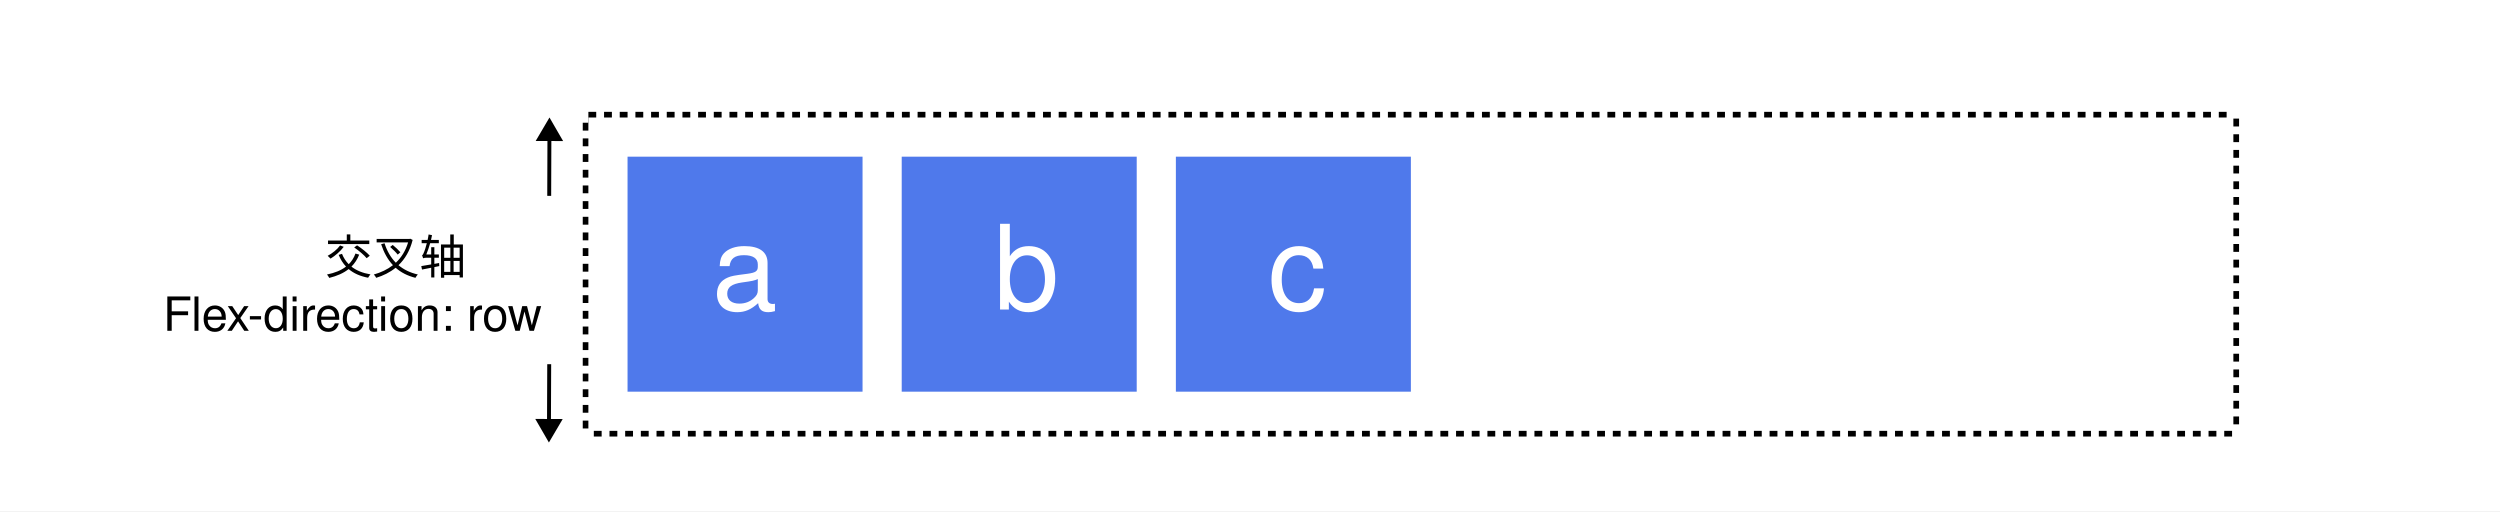
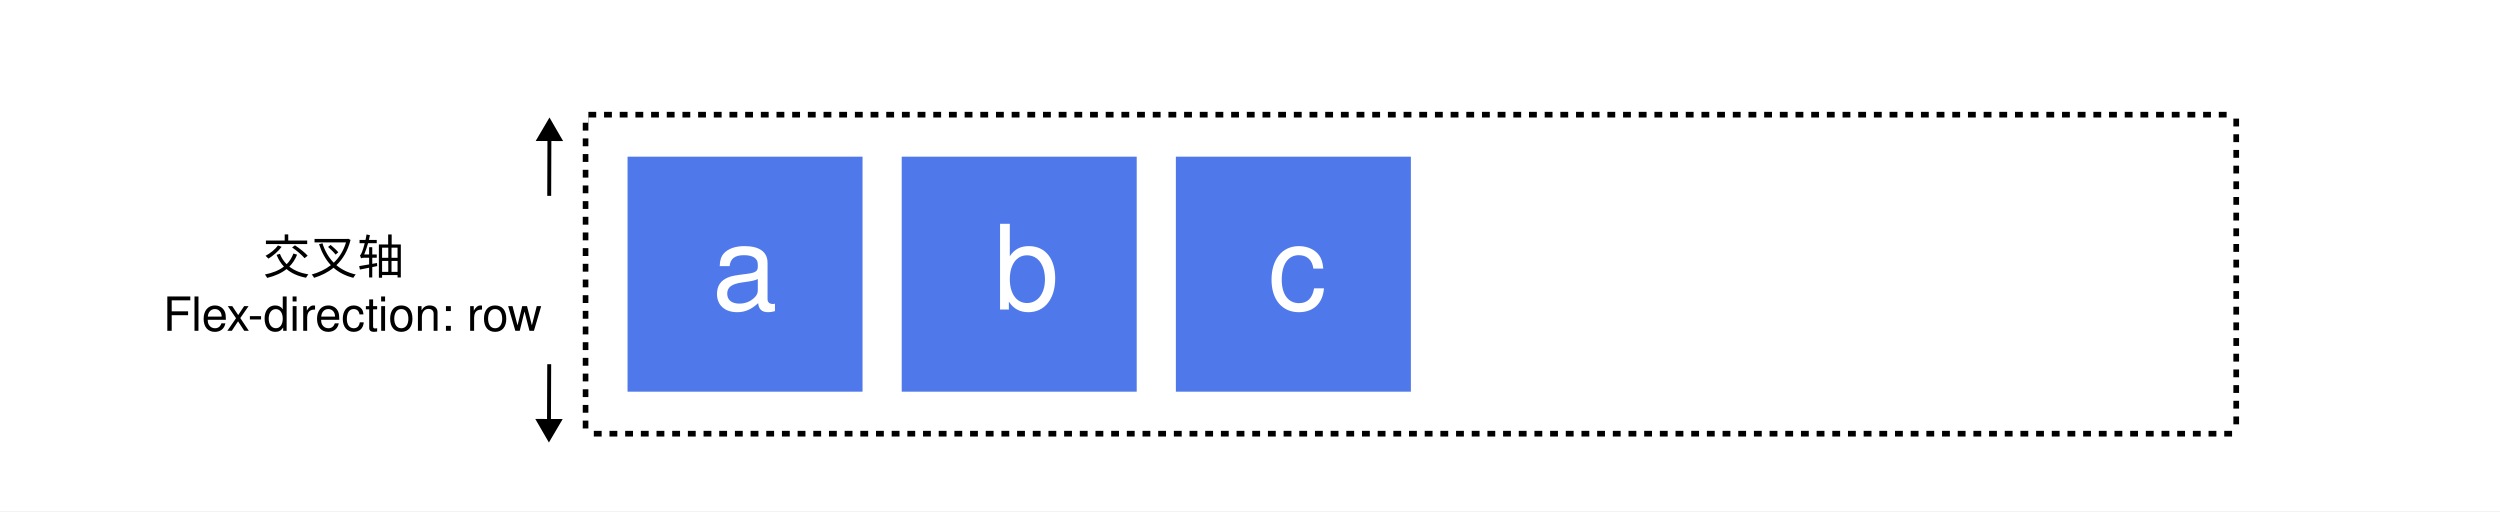
<svg xmlns="http://www.w3.org/2000/svg" xmlns:xlink="http://www.w3.org/1999/xlink" xml:space="preserve" width="450mm" height="347.782" stroke-miterlimit="10" style="fill-rule:nonzero;clip-rule:evenodd;stroke-linecap:round;stroke-linejoin:round" viewBox="0 0 1275.75 260.869">
  <defs>
    <path id="a" d="M300.249 59.965h839.441v159.894H300.249z" />
  </defs>
  <path fill="#fff" d="M0 0h1275.75v260.869H0z" />
  <path fill="#4f79eb" d="M320.235 79.951h119.921v119.921H320.235z" />
  <text fill="#fff" font-family="Helvetica" font-size="60" transform="translate(363.366 99.934)">
    <tspan x="0" y="58" textLength="33.369">a</tspan>
  </text>
  <path fill="#4f79eb" d="M460.143 79.951h119.92v119.921h-119.92z" />
  <text fill="#fff" font-family="Helvetica" font-size="60" transform="translate(507.09 99.938)">
    <tspan x="0" y="58" textLength="33.369">b</tspan>
  </text>
  <path fill="#4f79eb" d="M600.05 79.951h119.92v119.921H600.05z" />
  <text fill="#fff" font-family="Helvetica" font-size="60" transform="translate(646.997 99.938)">
    <tspan x="0" y="58" textLength="30">c</tspan>
  </text>
  <mask id="b" width="845.444" height="165.894" x="297.249" y="56.965" maskUnits="userSpaceOnUse">
    <path fill="#fff" d="M297.249 56.965h845.444v165.894H297.249z" />
    <use xlink:href="#a" fill-rule="evenodd" />
  </mask>
  <use xlink:href="#a" fill="none" stroke="#000" stroke-dasharray="4" stroke-linecap="butt" stroke-width="6" mask="url(#b)" />
  <text font-family="Helvetica" font-size="24" transform="translate(80.23 116.802)">
-     <tspan x="85.688" y="23" textLength="113.367">交叉轴
+     <tspan x="54" y="23" textLength="113.367">交叉轴
    </tspan>
    <tspan x="3" y="52" textLength="196.055">Flex-direction: row</tspan>
  </text>
  <path fill="none" stroke="#000" stroke-linecap="butt" stroke-width="2" d="m280.37 68.96-.108 30.978" />
  <path d="m287.359 71.985-6.958-12.024-7.042 11.975z" />
  <path fill="none" stroke="#000" stroke-linecap="butt" stroke-width="2" d="m280.139 216.808.123-30.966" />
  <path d="m273.151 213.78 6.952 12.028 7.048-11.972z" />
</svg>
